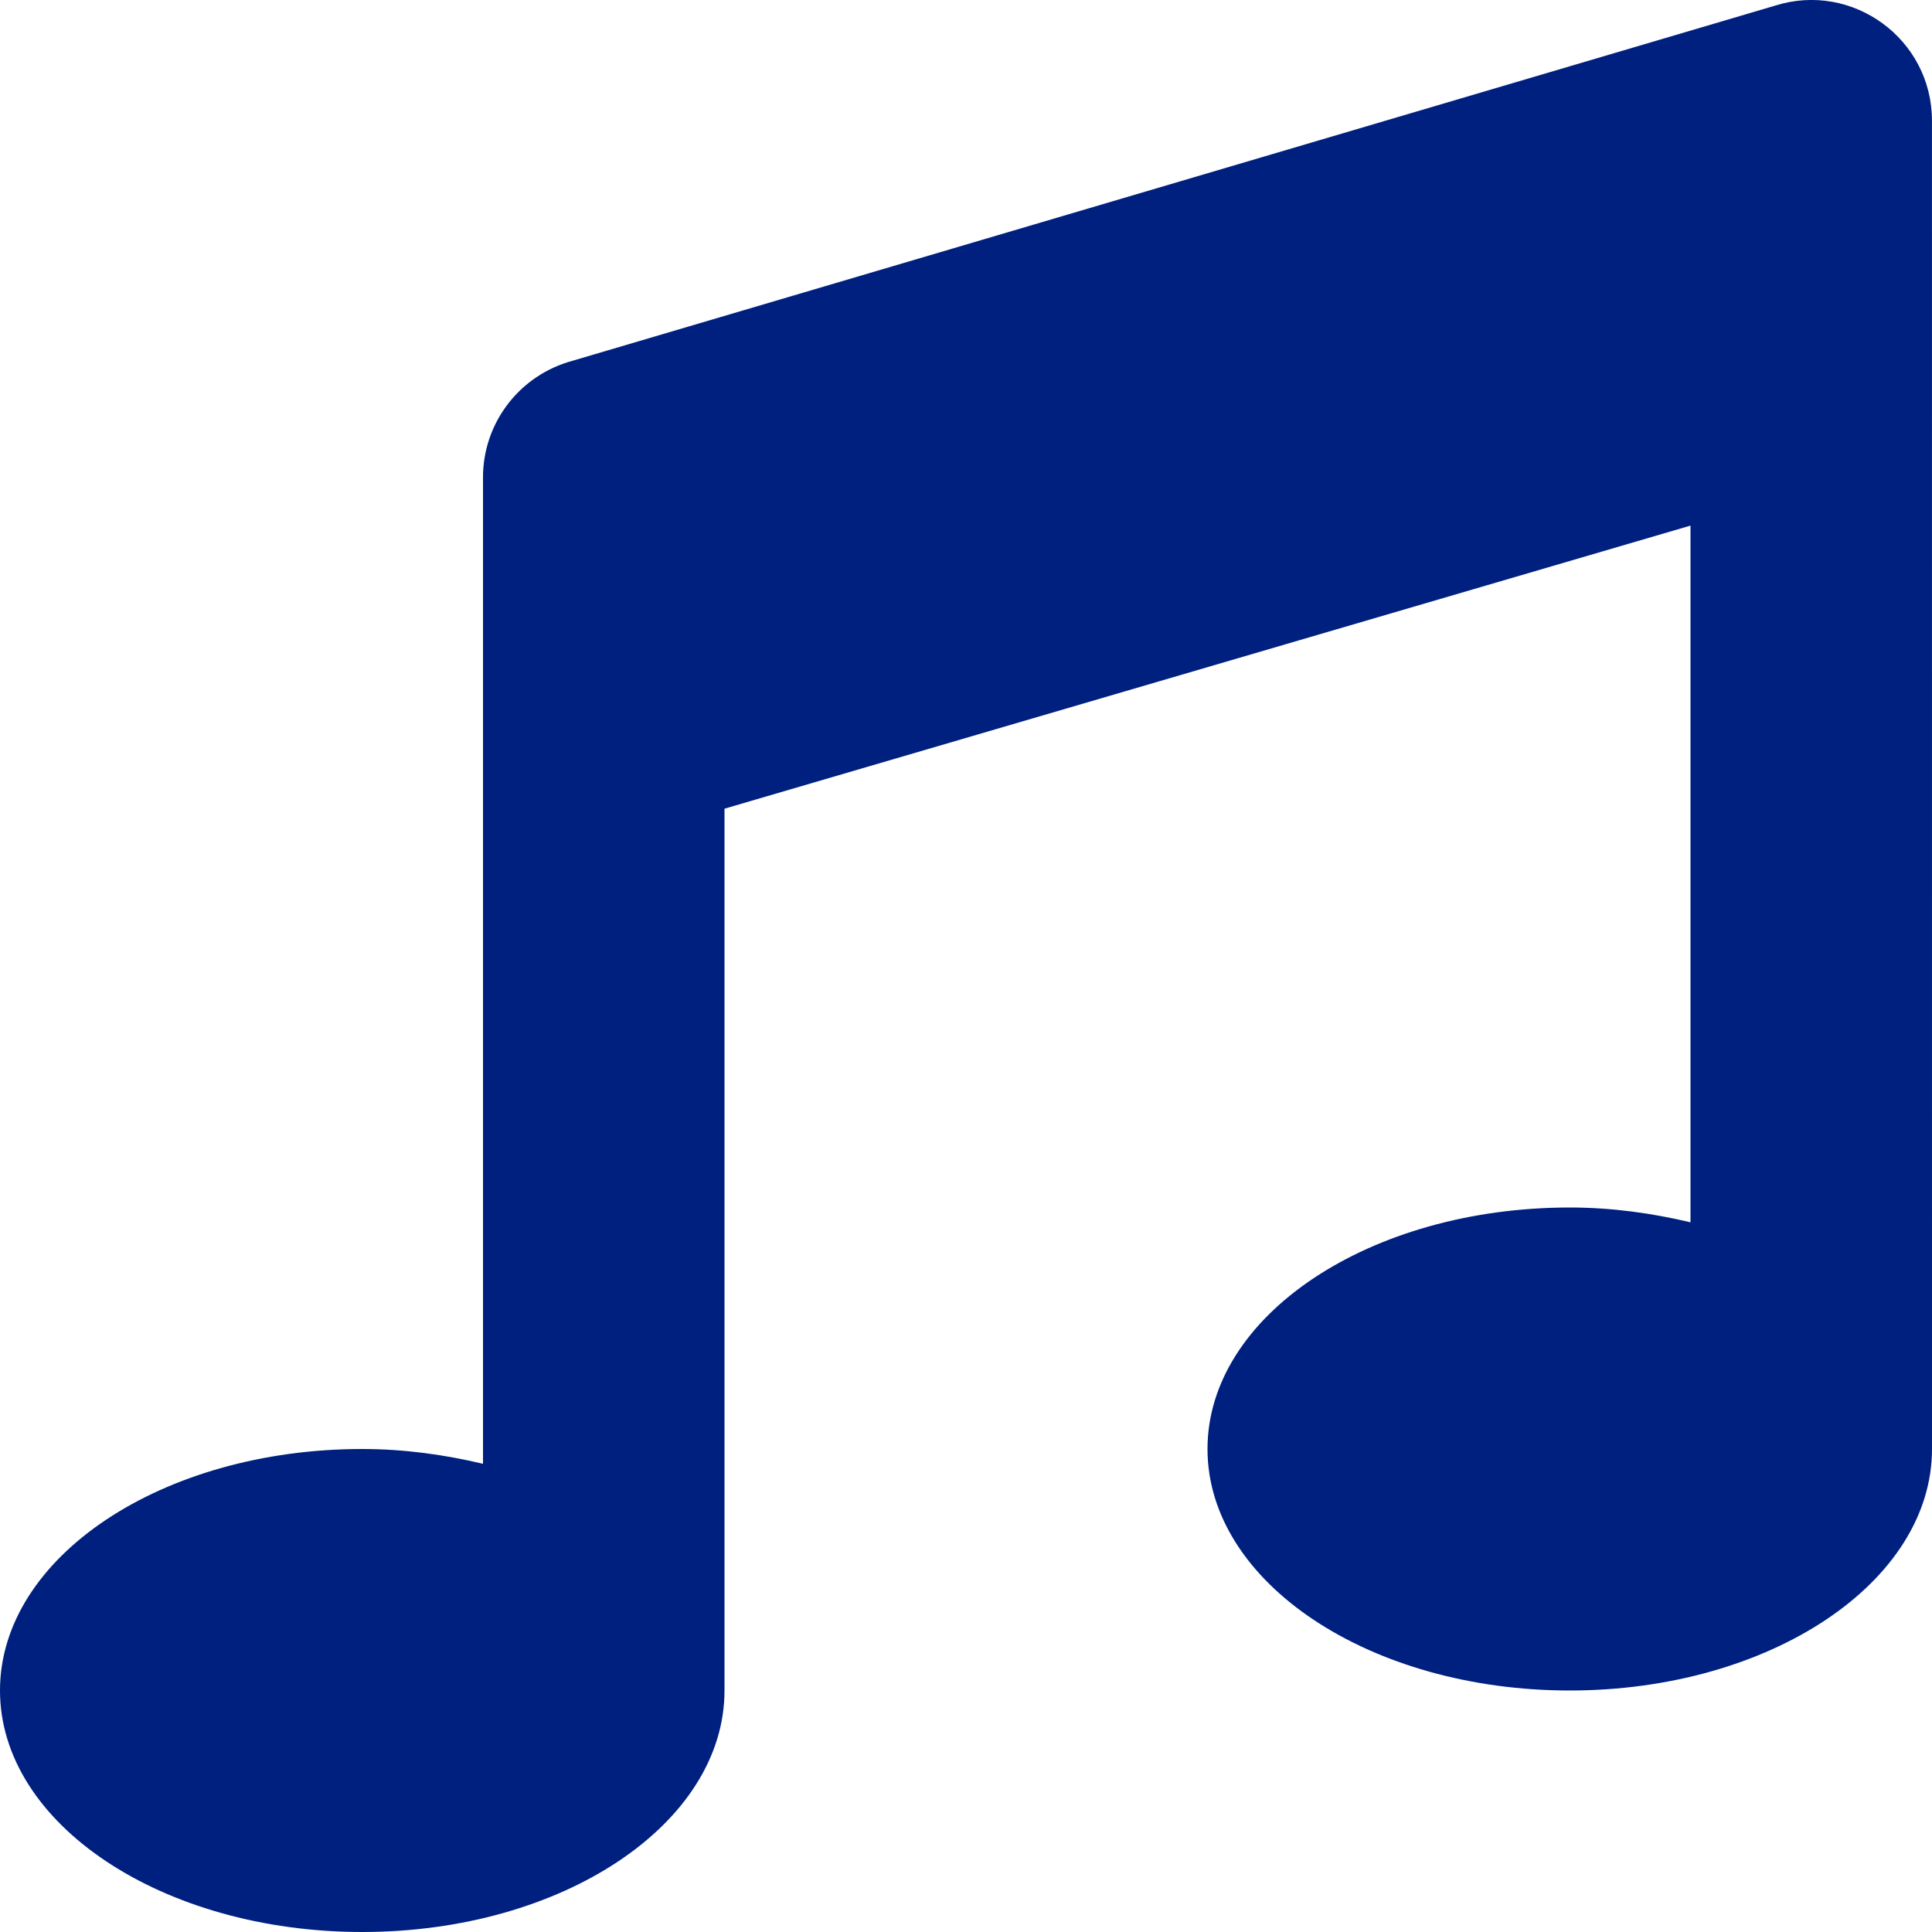
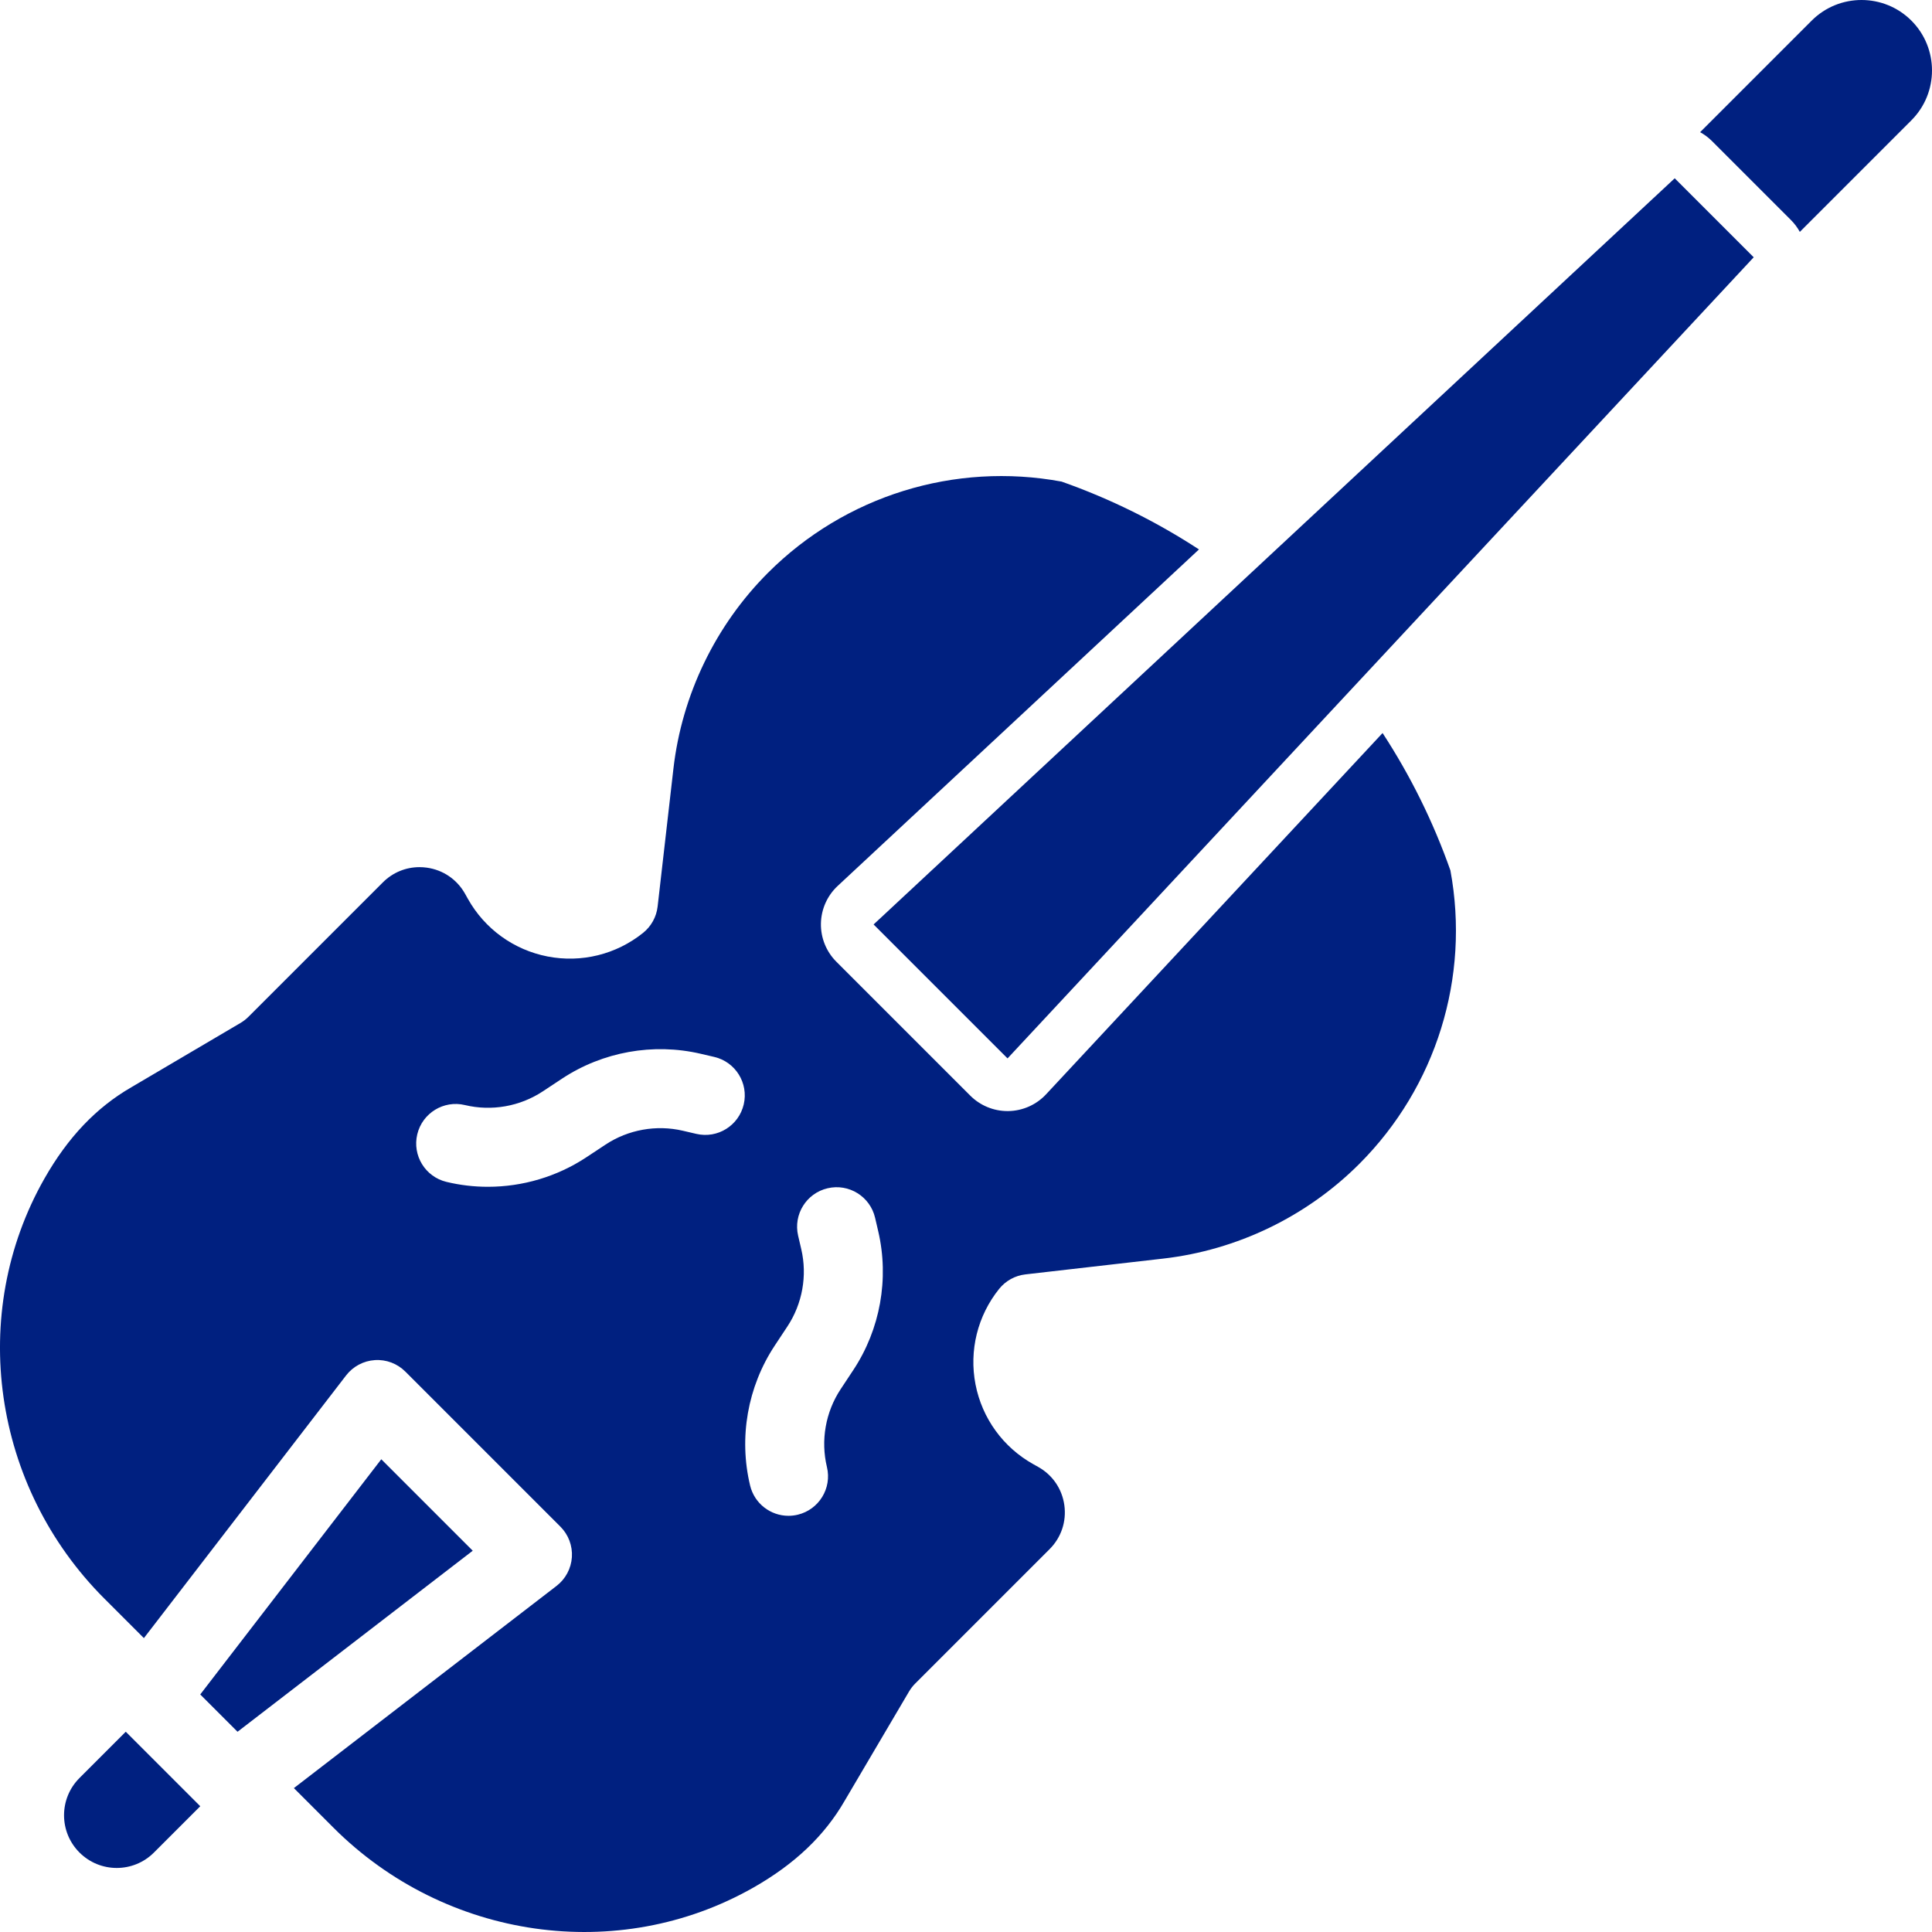
<svg xmlns="http://www.w3.org/2000/svg" height="512" viewBox="0 0 512 512" width="512" fill="hsl(225, 100%, 25%)">
-   <path d="m511.99 32.01c0-21.71-21.1-37.01-41.6-30.51l-319.99 94.5c-13.3 4.2-22.4 16.5-22.4 30.5v261.42c-10.05-2.38-20.72-3.92-32-3.92-53.02 0-96 28.65-96 64s42.98 64 96 64 96-28.65 96-64v-233.69l256-75.02v184.63c-10.05-2.38-20.72-3.92-32-3.92-53.02 0-96 28.65-96 64s42.98 64 96 64 96-28.65 96-64z" />
+   <path d="m33.328 458.929-12.267 12.266c-5.452 5.452-5.451 14.291.001 19.743 2.726 2.725 6.298 4.089 9.871 4.089s7.145-1.363 9.871-4.089l12.267-12.267z" />
+   <path d="m384.372 230.667c-4.582-12.988-10.643-25.177-17.975-36.407l-89.173 95.741c-2.582 2.773-6.18 4.376-9.968 4.444-.083.001-.166.002-.249.002-3.699 0-7.251-1.469-9.871-4.089l-35.495-35.495c-2.679-2.679-4.154-6.332-4.087-10.118.068-3.788 1.671-7.385 4.444-9.968l95.742-89.175c-11.23-7.332-23.421-13.393-36.407-17.975-28.358-5.249-57.391 3.755-77.806 24.17-13.918 13.92-22.819 32.355-25.062 51.91l-4.19 36.54c-.314 2.738-1.696 5.243-3.844 6.969-7.119 5.722-16.345 8.004-25.314 6.262-8.966-1.742-16.666-7.313-21.126-15.285l-.742-1.327c-2.13-3.806-5.826-6.331-10.145-6.93-.648-.09-1.294-.133-1.934-.133-3.633 0-7.094 1.422-9.714 4.043l-35.622 35.623c-.625.624-1.327 1.168-2.089 1.617l-28.903 17.027c-9.336 5.388-16.858 13.3-23.077 24.24-20.357 35.812-13.822 81.577 15.891 111.29l10.475 10.475 53.587-69.616c1.838-2.385 4.614-3.866 7.62-4.061 3.004-.205 5.949.916 8.08 3.044l41.094 41.093c2.13 2.131 3.239 5.074 3.044 8.08s-1.674 5.783-4.062 7.621l-69.614 53.588 10.475 10.475c29.714 29.714 75.477 36.246 111.29 15.892 10.94-6.22 18.854-13.74 24.192-22.995l17.077-28.986c.449-.761.992-1.463 1.617-2.089l35.622-35.622c3.083-3.082 4.508-7.327 3.91-11.647-.599-4.319-3.124-8.015-6.929-10.144l-1.329-.744c-7.97-4.458-13.542-12.158-15.284-21.123-1.742-8.968.54-18.194 6.262-25.315 1.727-2.148 4.23-3.53 6.969-3.843l36.541-4.19c19.555-2.243 37.991-11.145 51.91-25.064 20.414-20.415 29.42-49.45 24.169-77.805zm-187.273 62.002c-1.313 5.63-6.937 9.137-12.575 7.818l-3.579-.834c-7.001-1.628-14.463-.294-20.462 3.671l-5.087 3.364c-7.775 5.141-16.896 7.823-26.096 7.823-3.675 0-7.362-.428-10.981-1.298-5.623-1.35-9.086-7.003-7.734-12.625s7.007-9.087 12.626-7.734c7.059 1.695 14.578.37 20.636-3.631l5.087-3.364c10.78-7.129 24.176-9.536 36.767-6.596l3.578.834c5.632 1.312 9.133 6.941 7.82 12.572zm29.042 70.395-3.363 5.088c-4.005 6.054-5.328 13.576-3.631 20.633 1.351 5.622-2.111 11.276-7.733 12.627-.821.197-1.645.293-2.456.293-4.728 0-9.018-3.225-10.171-8.026-3.048-12.682-.67-26.196 6.524-37.076l3.363-5.088c3.967-5.998 5.306-13.457 3.672-20.462l-.834-3.579c-1.313-5.631 2.188-11.261 7.819-12.573 5.634-1.319 11.261 2.188 12.575 7.818l.834 3.579c2.935 12.586.53 25.988-6.599 36.766z" />
+   <path d="m506.537 5.463c-3.642-3.641-8.427-5.463-13.212-5.463s-9.567 1.82-13.211 5.463l-29.566 29.566c1.126.621 2.188 1.397 3.14 2.35l20.932 20.932c.952.952 1.732 2.013 2.352 3.138l29.564-29.564c7.285-7.284 7.285-19.137.001-26.422z" />
+   <path d="m101.044 386.721-47.979 62.33 9.884 9.884 62.33-47.977z" />
+   <path d="m443.818 47.25-212.305 197.741 35.497 35.496 197.74-212.305z" />
</svg>
